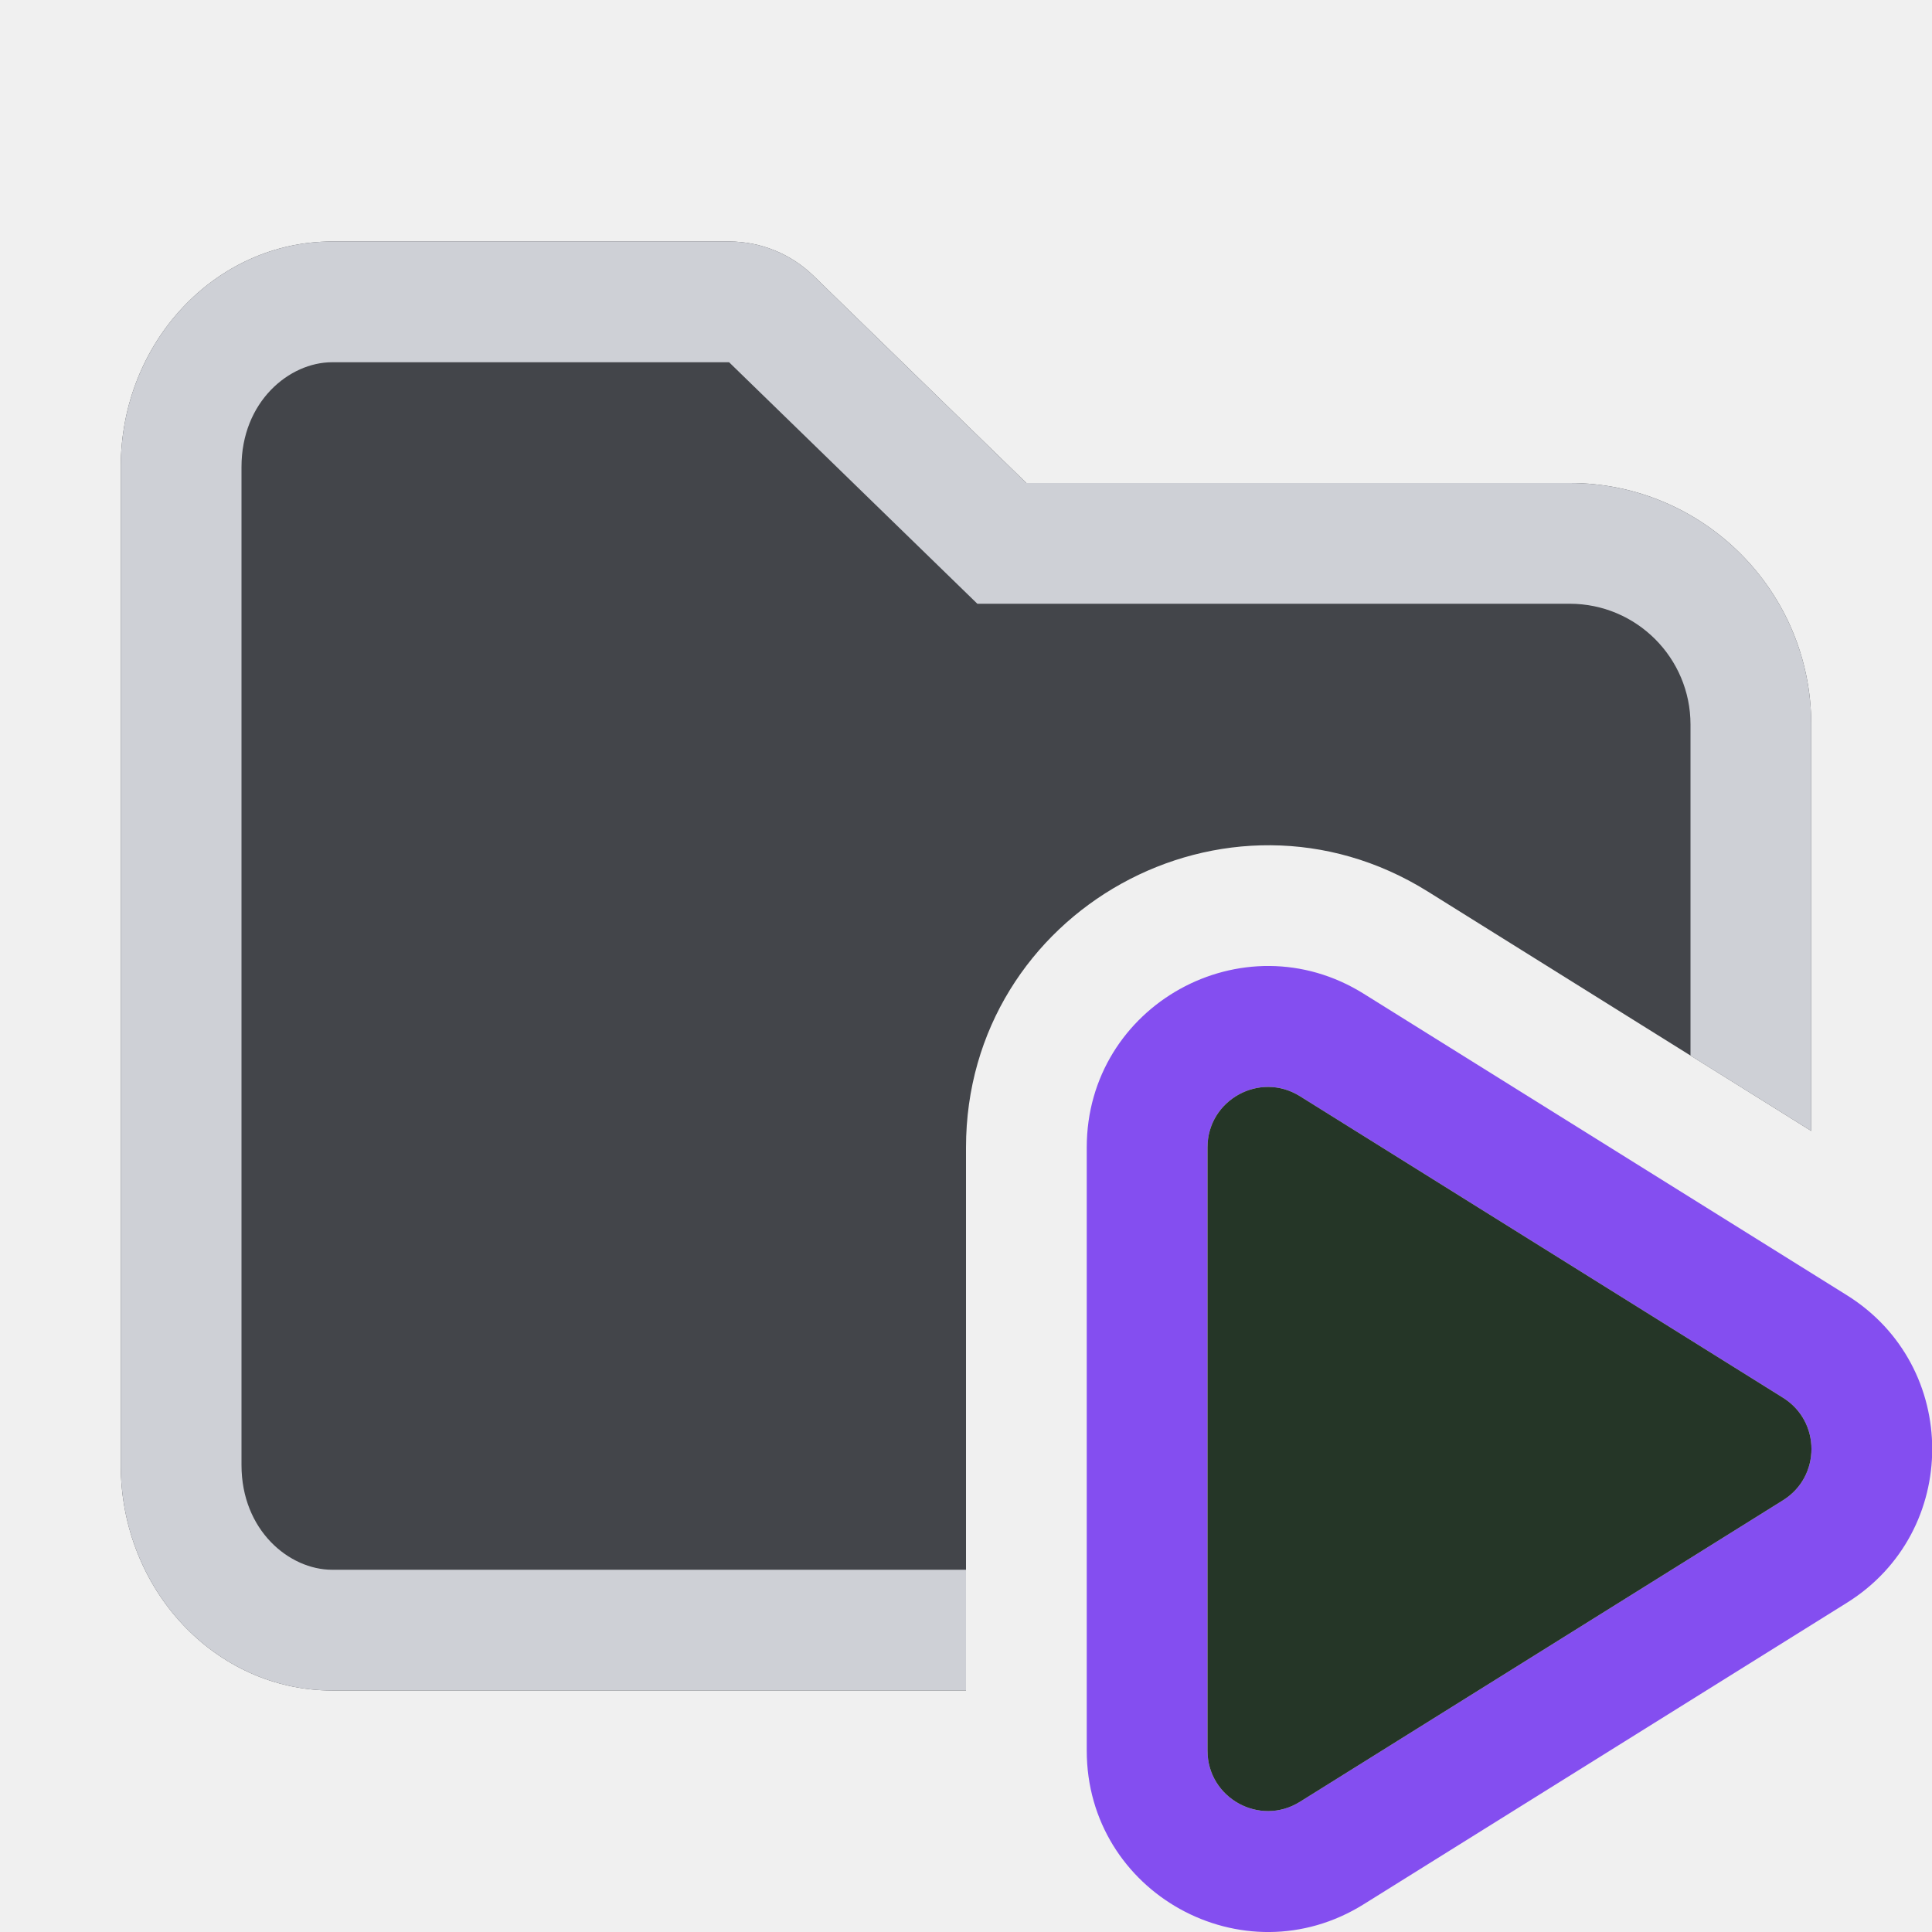
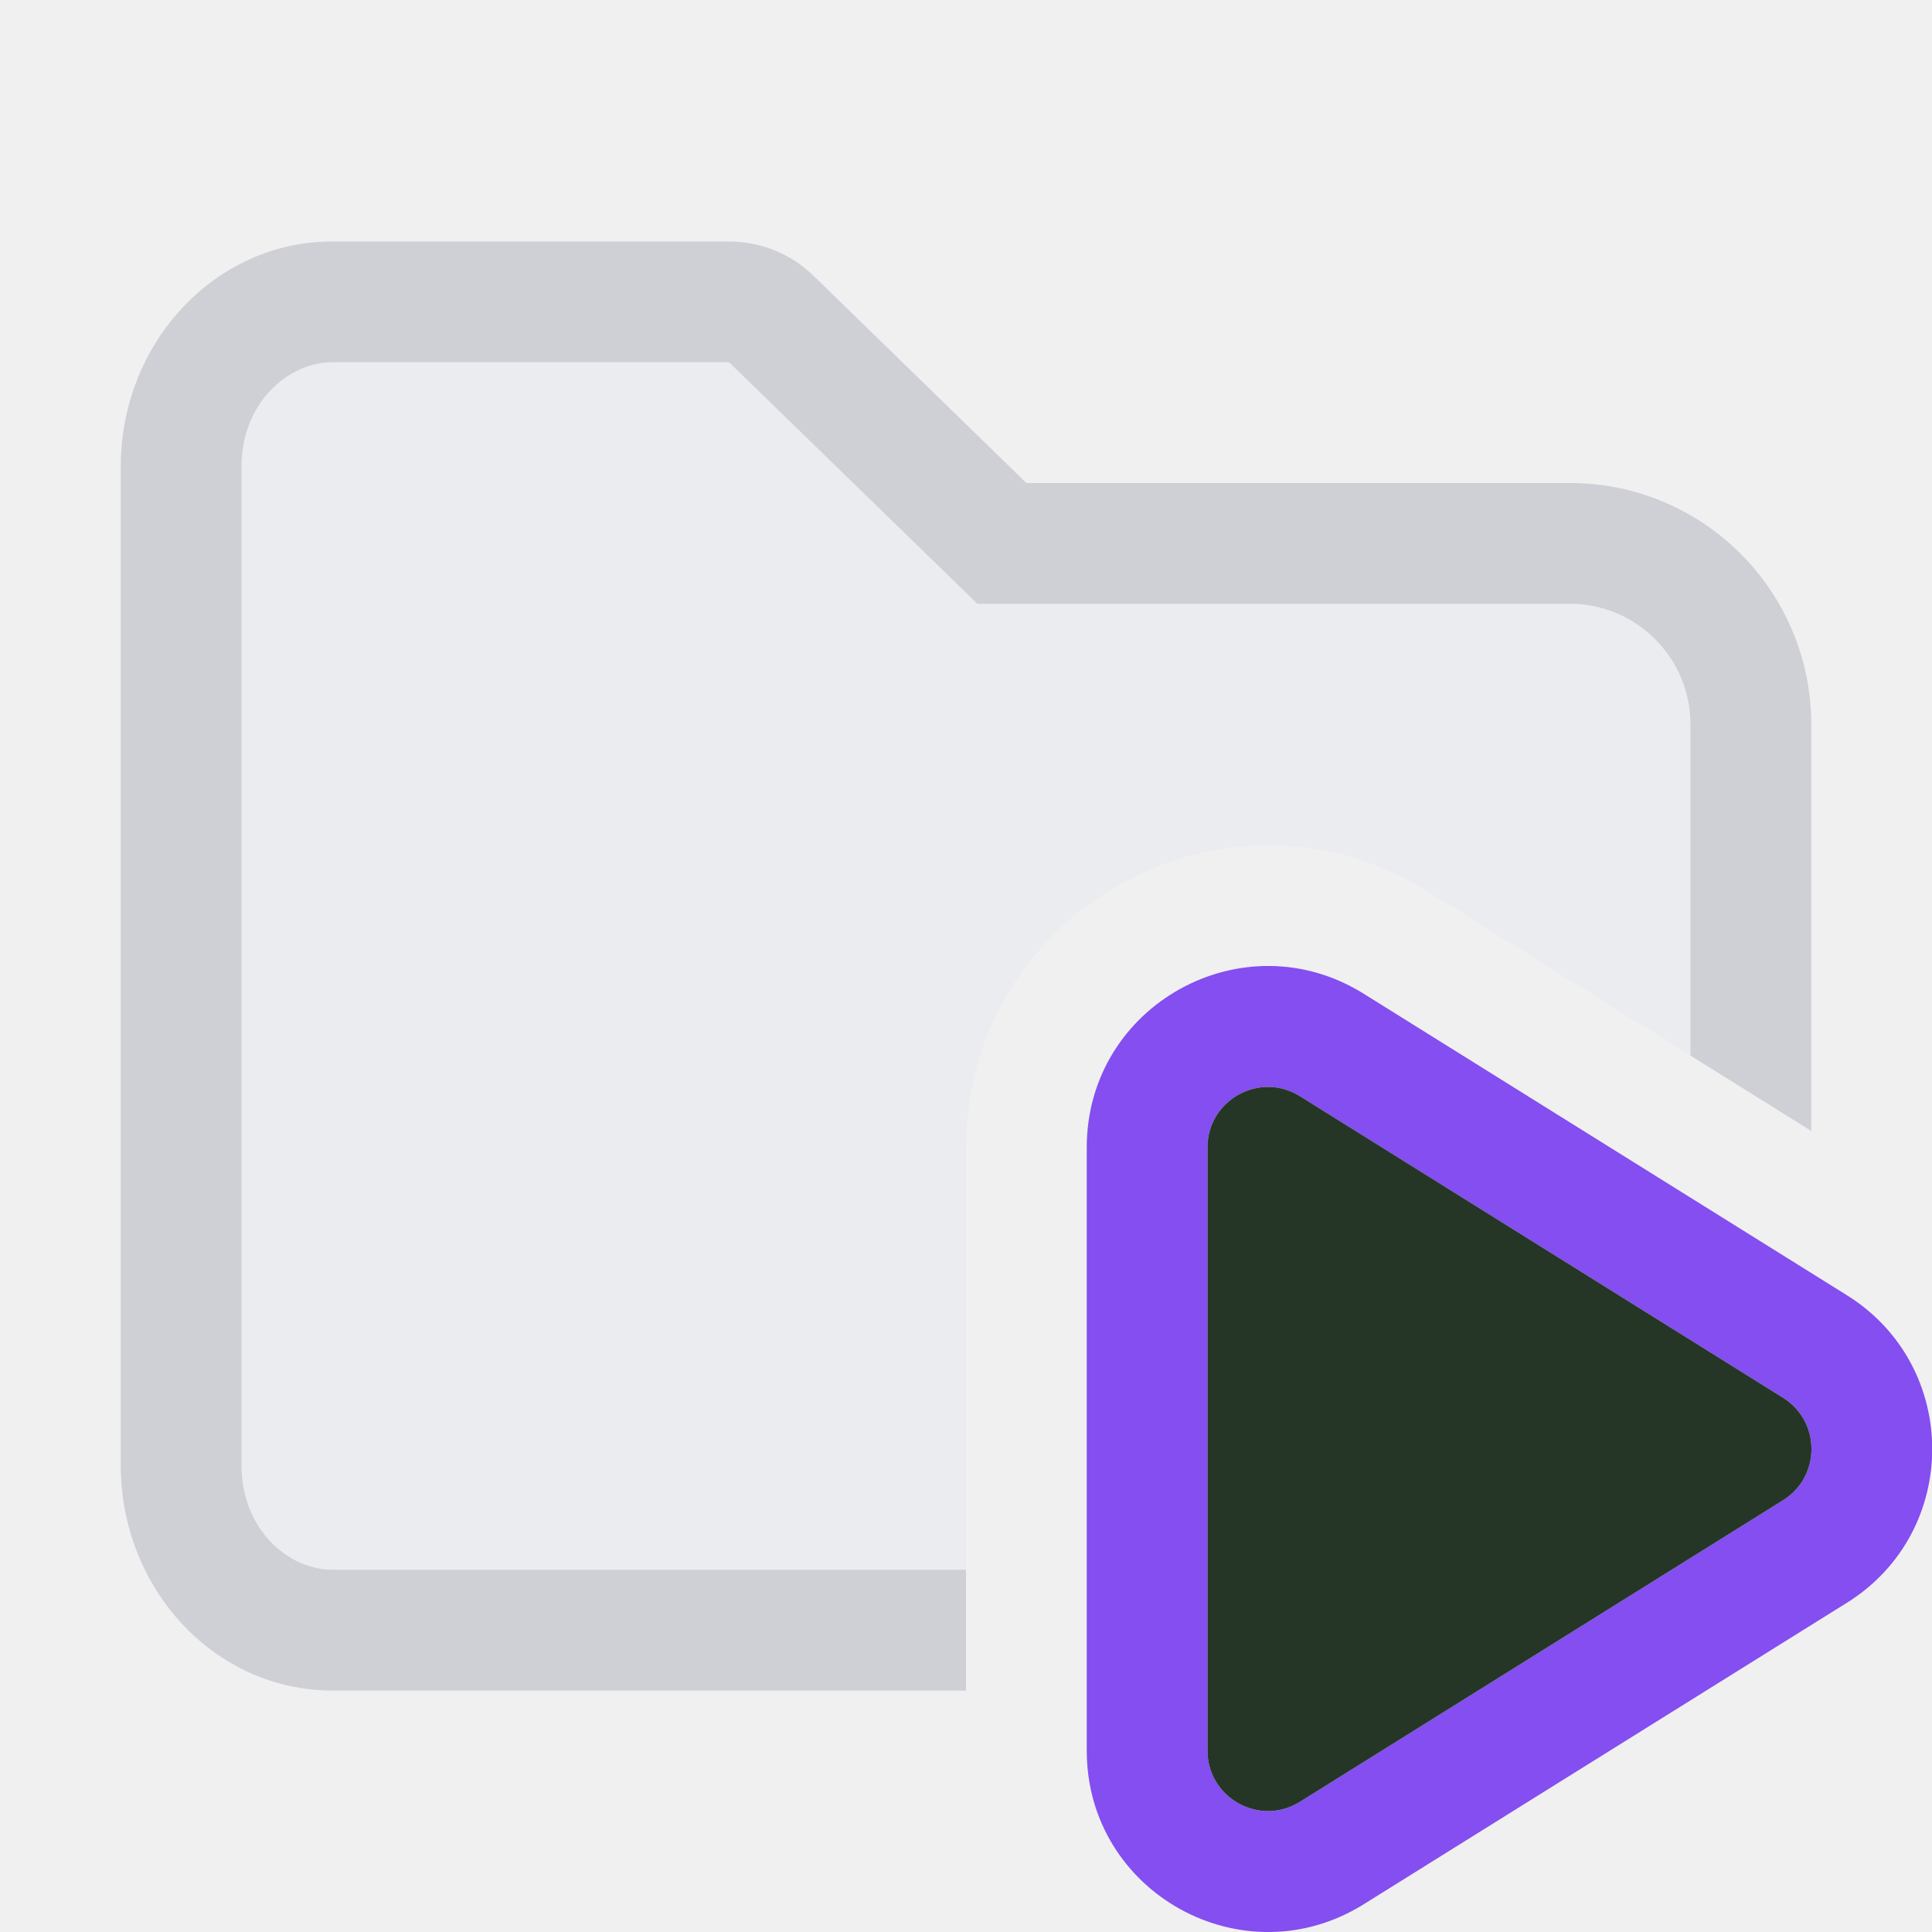
<svg xmlns="http://www.w3.org/2000/svg" width="16" height="16" viewBox="0 0 16 16" fill="none">
  <g clip-path="url(#clip0_2772_38609)">
    <g clip-path="url(#clip1_2772_38609)">
-       <path d="M1 3.867C1 2.836 1.784 2 2.75 2H6.038C6.299 2 6.549 2.102 6.736 2.283L8.5 4L13 4C14.105 4 15 4.895 15 6V9.366L11.824 7.383C10.159 6.344 8 7.541 8 9.504V14H2.75C1.784 14 1 13.164 1 12.133V3.867Z" fill="#43454A" />
+       <path d="M1 3.867C1 2.836 1.784 2 2.75 2H6.038C6.299 2 6.549 2.102 6.736 2.283L8.5 4L13 4C14.105 4 15 4.895 15 6V9.366L11.824 7.383C10.159 6.344 8 7.541 8 9.504V14H2.75C1.784 14 1 13.164 1 12.133V3.867Z" fill="#ebecf0" />
      <path fill-rule="evenodd" clip-rule="evenodd" d="M9 9.502C9 8.324 10.295 7.606 11.294 8.23L15.296 10.727C16.237 11.315 16.237 12.685 15.296 13.273L11.294 15.77C10.295 16.394 9 15.676 9 14.498V9.502ZM10.765 9.078C10.432 8.87 10 9.11 10 9.502V14.498C10 14.89 10.432 15.13 10.765 14.922L14.767 12.424C15.08 12.228 15.08 11.772 14.767 11.576L10.765 9.078Z" fill="#844ef0" />
      <path d="M10 9.502C10 9.11 10.432 8.87 10.765 9.078L14.767 11.576C15.08 11.772 15.08 12.228 14.767 12.424L10.765 14.922C10.432 15.13 10 14.89 10 14.498V9.502Z" fill="#253627" />
      <path d="M6.038 3L8.094 5H13C13.552 5 14 5.448 14 6V8.742L15 9.366V6C15 4.895 14.105 4 13 4L8.5 4L6.736 2.283C6.549 2.102 6.299 2 6.038 2H2.75C1.784 2 1 2.836 1 3.867V12.133C1 13.164 1.784 14 2.75 14H8V13H2.75C2.396 13 2 12.674 2 12.133V3.867C2 3.326 2.396 3 2.75 3H6.038Z" fill="#CED0D6" />
    </g>
  </g>
  <defs>
    <clipPath id="clip0_2772_38609">
      <rect width="16" height="16" fill="white" />
    </clipPath>
    <clipPath id="clip1_2772_38609">
      <rect width="16" height="16" fill="white" />
    </clipPath>
  </defs>
</svg>
